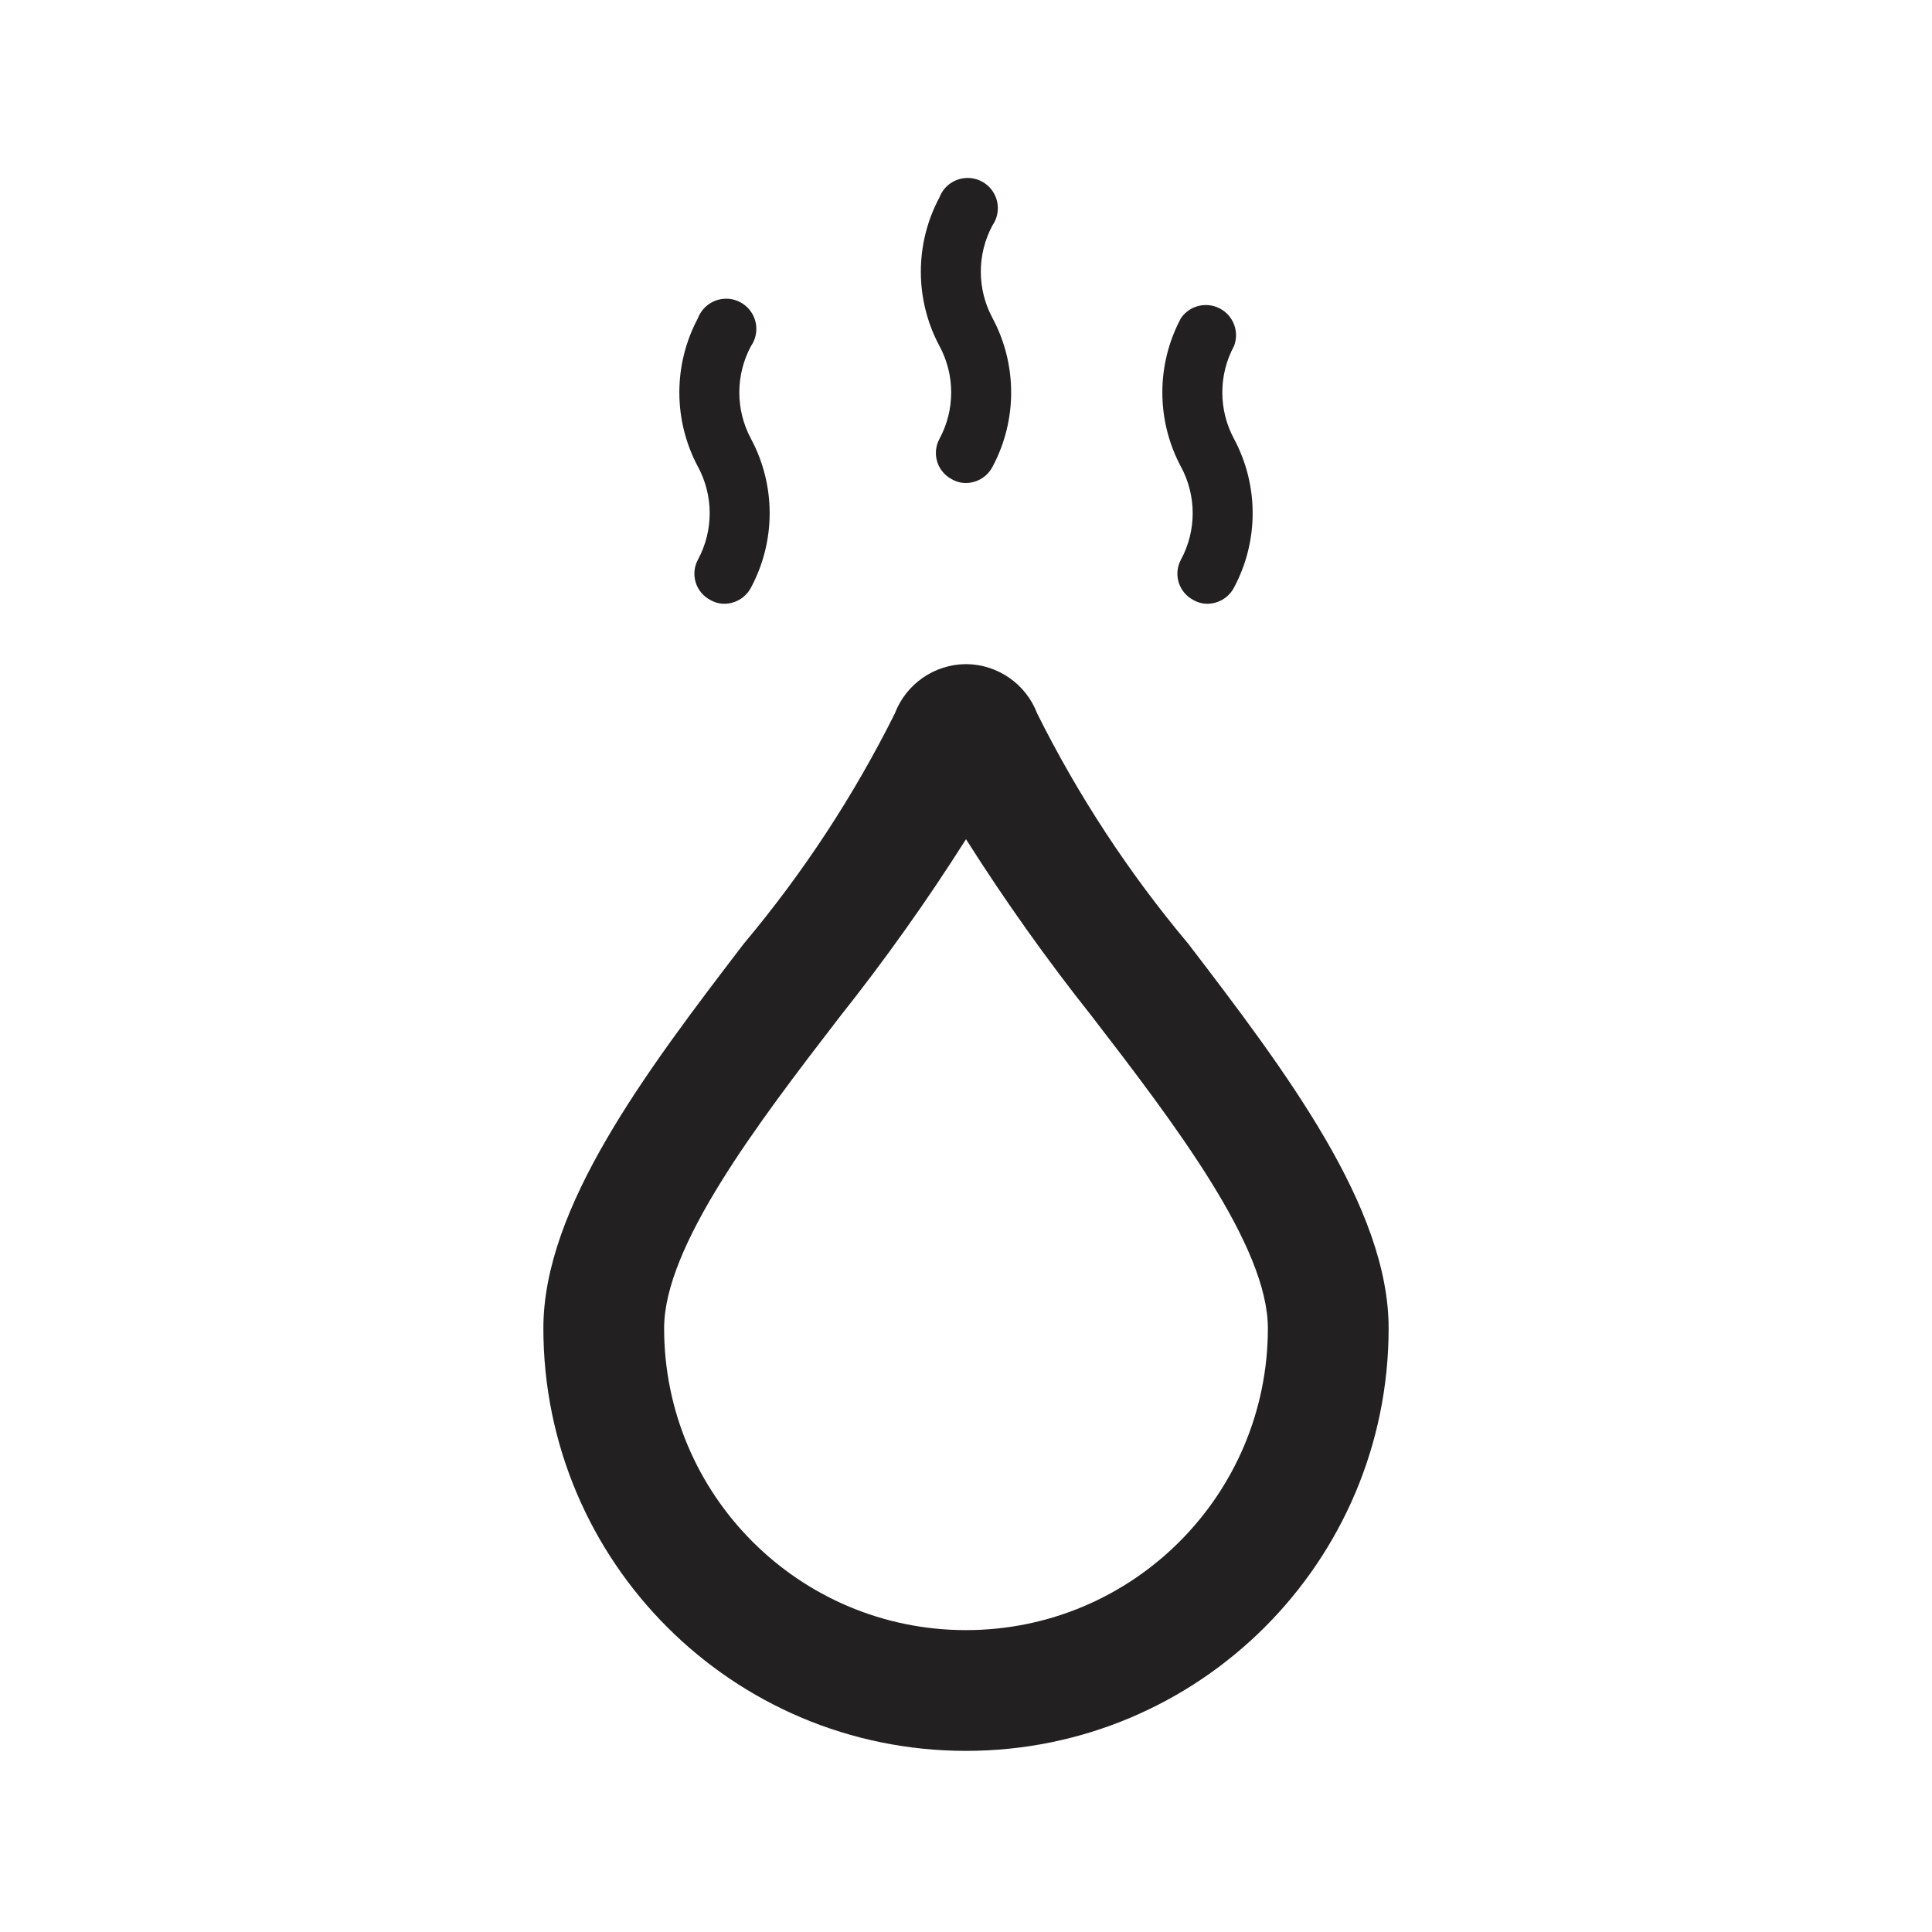
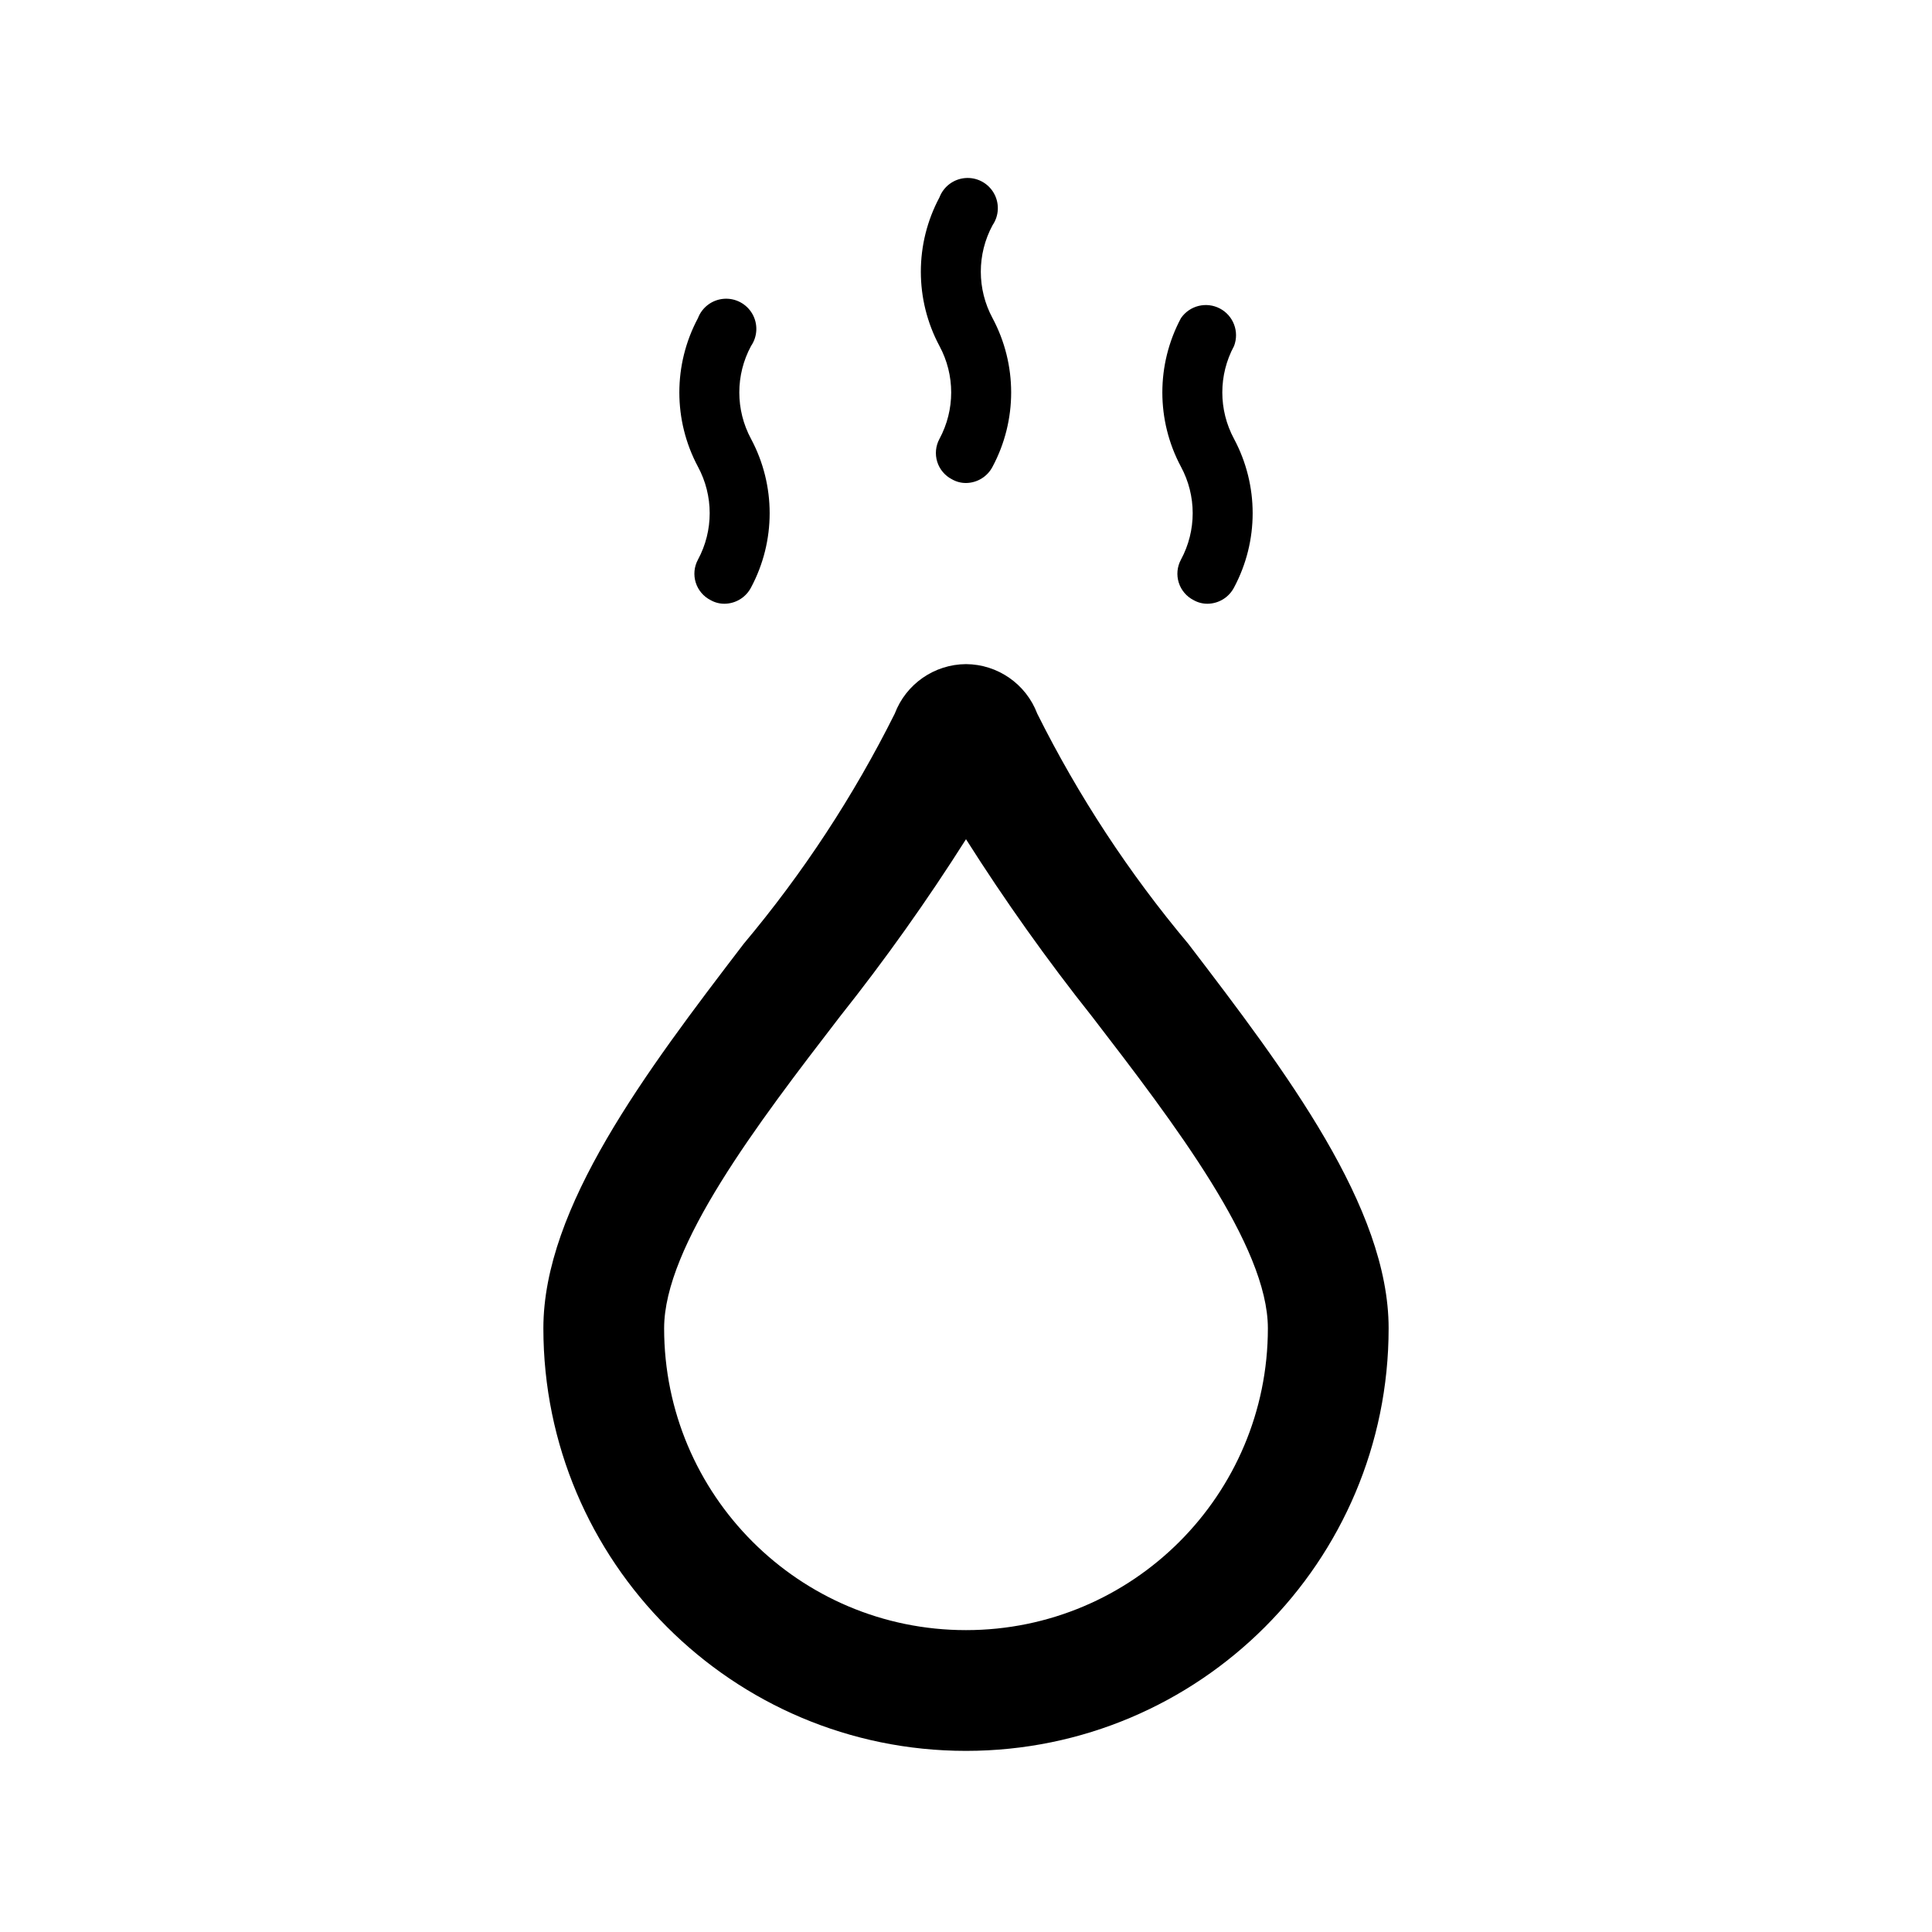
- <svg xmlns="http://www.w3.org/2000/svg" fill="#222020" viewBox="0 0 32 32">
+ <svg xmlns="http://www.w3.org/2000/svg" viewBox="0 0 32 32">
  <path d="M16 29a7 7 0 01-7-7c0-2 1.69-4.24 3.32-6.37a19.42 19.42 0 002.5-3.81A1.27 1.27 0 0116 11a1.27 1.27 0 011.18.82 19.42 19.42 0 002.5 3.81C21.31 17.76 23 20 23 22a7 7 0 01-7 7zm0-15.1a33.8 33.8 0 01-2.09 2.94C12.54 18.62 11 20.64 11 22a5 5 0 0010 0c0-1.36-1.54-3.38-2.91-5.16A33.8 33.8 0 0116 13.9zM12 10a.46.46 0 01-.23-.06.49.49 0 01-.21-.67 1.62 1.62 0 000-1.54 2.61 2.61 0 010-2.46.5.5 0 11.88.46 1.62 1.62 0 000 1.54 2.61 2.61 0 010 2.46.5.5 0 01-.44.27zM20 10a.46.46 0 01-.23-.06.49.49 0 01-.21-.67 1.62 1.62 0 000-1.54 2.61 2.61 0 010-2.46.5.5 0 01.88.46 1.62 1.62 0 000 1.54 2.61 2.61 0 010 2.46.5.5 0 01-.44.27zM16 8a.46.46 0 01-.23-.06.49.49 0 01-.21-.67 1.62 1.62 0 000-1.54 2.61 2.61 0 010-2.46.5.5 0 11.88.46 1.62 1.62 0 000 1.54 2.61 2.61 0 010 2.46A.5.5 0 0116 8z" />
</svg>
